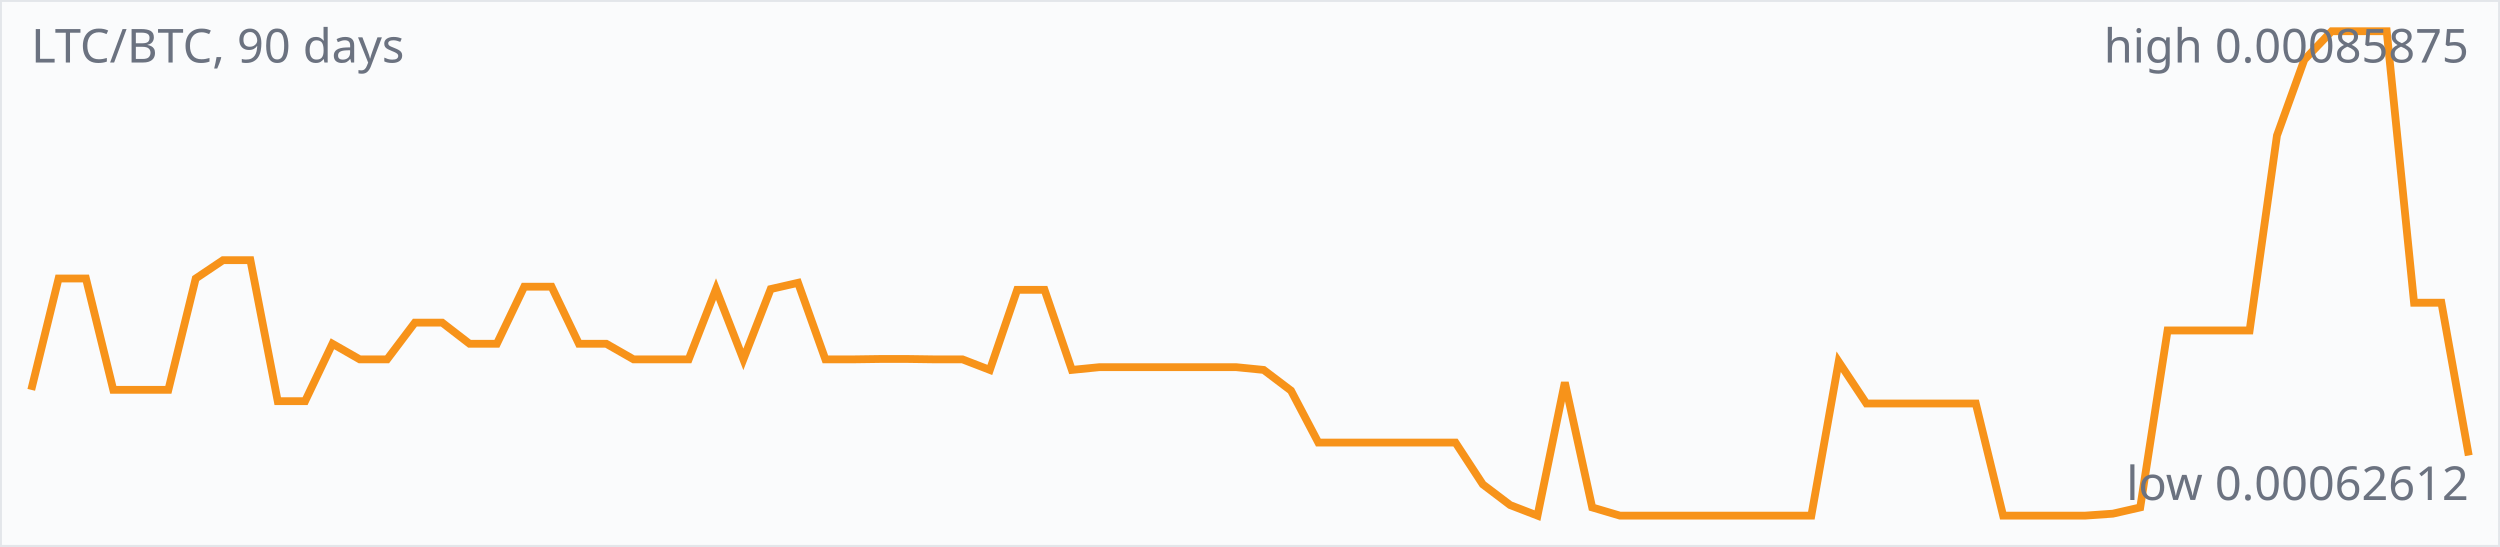
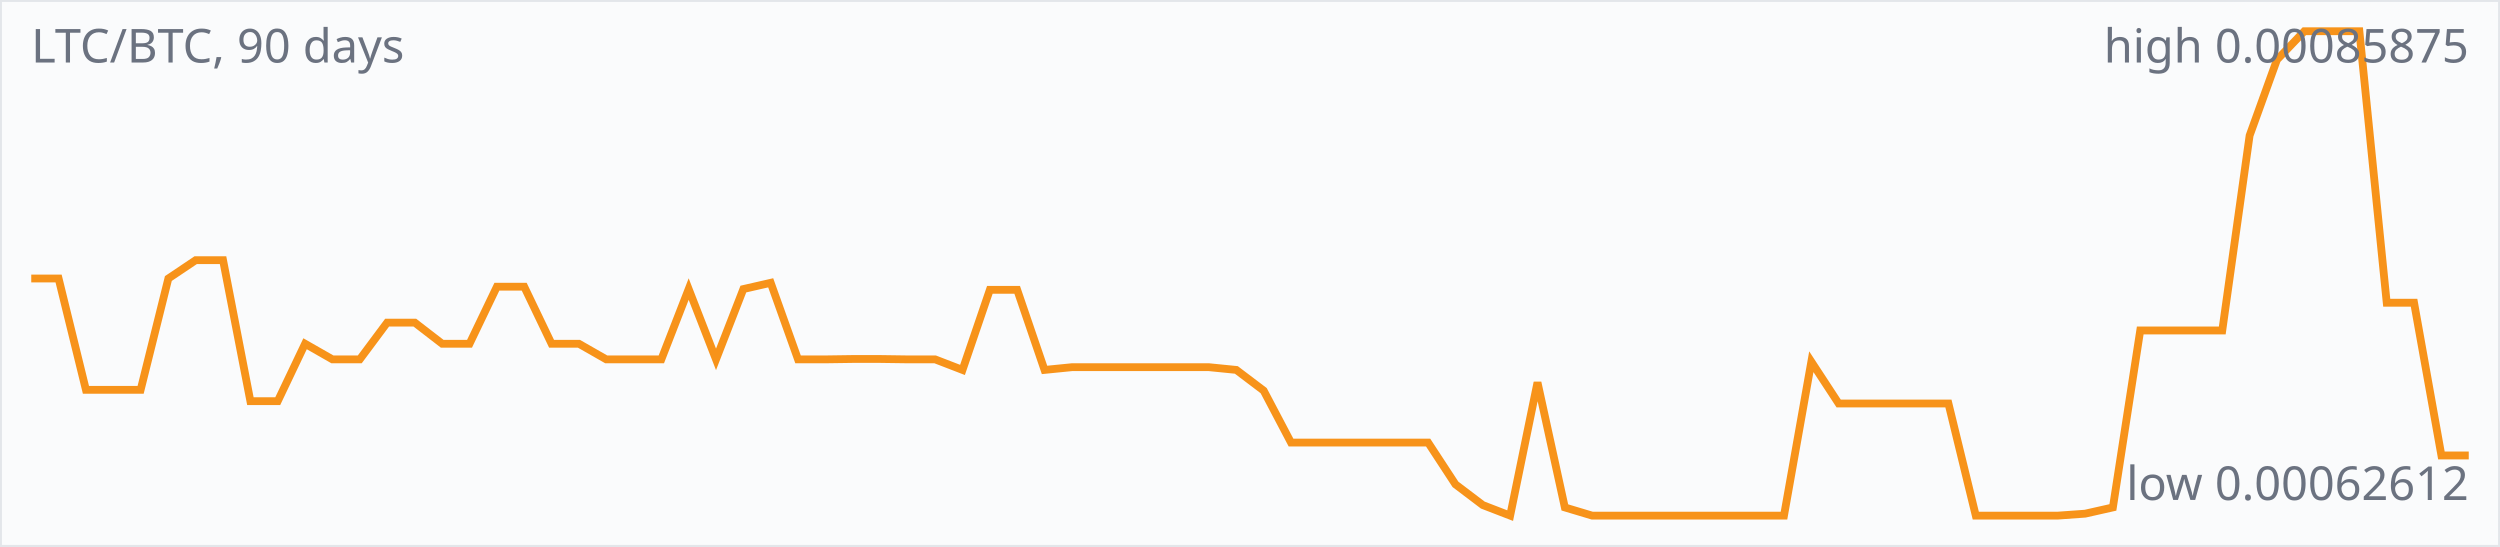
<svg xmlns="http://www.w3.org/2000/svg" viewBox="0 0 640 140" width="640" height="140" font-family="sans-serif">
  <rect x="0" y="0" width="640" height="140" fill="#fafbfc" stroke="#e3e6ea" />
-   <polyline fill="none" stroke="#f7931a" stroke-width="2" points="8.0,99.8 15.0,71.3 22.0,71.3 29.0,99.8 36.0,99.8 43.1,99.8 50.1,71.3 57.1,66.6 64.1,66.6 71.1,102.7 78.1,102.7 85.1,88.0 92.1,92.0 99.1,92.0 106.2,82.6 113.2,82.6 120.2,88.0 127.2,88.0 134.2,73.4 141.2,73.4 148.2,88.0 155.2,88.0 162.2,92.0 169.3,92.0 176.3,92.0 183.3,74.0 190.3,92.0 197.3,74.0 204.3,72.4 211.3,92.0 218.3,92.0 225.3,91.9 232.4,91.9 239.4,92.0 246.4,92.0 253.4,94.7 260.4,74.2 267.4,74.2 274.4,94.7 281.4,94.0 288.4,94.0 295.5,94.0 302.5,94.0 309.5,94.0 316.5,94.0 323.5,94.7 330.5,100.0 337.5,113.3 344.5,113.3 351.6,113.3 358.6,113.3 365.6,113.3 372.6,113.3 379.6,124.0 386.6,129.3 393.6,132.0 400.6,97.9 407.6,129.9 414.7,132.0 421.7,132.0 428.7,132.0 435.7,132.0 442.7,132.0 449.7,132.0 456.7,132.0 463.7,132.0 470.7,92.6 477.8,103.3 484.8,103.3 491.8,103.3 498.8,103.3 505.8,103.3 512.8,132.0 519.8,132.0 526.8,132.0 533.8,132.0 540.9,131.5 547.9,129.9 554.9,84.6 561.9,84.6 568.9,84.6 575.9,84.6 582.9,34.7 589.9,15.3 596.9,8.0 604.0,8.0 611.0,8.0 618.0,77.5 625.0,77.5 632.0,116.6" />
+   <polyline fill="none" stroke="#f7931a" stroke-width="2" points="8.0,71.3 15.0,71.3 22.0,99.8 29.0,99.8 36.0,99.8 43.1,71.3 50.1,66.6 57.1,66.6 64.1,102.7 71.1,102.7 78.1,88.0 85.1,92.0 92.1,92.0 99.1,82.6 106.2,82.6 113.2,88.0 120.2,88.0 127.2,73.4 134.2,73.4 141.2,88.0 148.2,88.0 155.2,92.0 162.2,92.0 169.3,92.0 176.3,74.0 183.3,92.0 190.3,74.0 197.3,72.4 204.3,92.0 211.3,92.0 218.3,91.9 225.3,91.9 232.4,92.0 239.4,92.0 246.4,94.7 253.4,74.2 260.4,74.2 267.4,94.7 274.4,94.0 281.4,94.0 288.4,94.0 295.5,94.0 302.5,94.0 309.5,94.0 316.5,94.7 323.5,100.0 330.5,113.3 337.5,113.3 344.5,113.3 351.6,113.3 358.6,113.3 365.6,113.3 372.6,124.0 379.6,129.3 386.6,132.0 393.6,97.9 400.6,129.9 407.6,132.0 414.7,132.0 421.7,132.0 428.7,132.0 435.7,132.0 442.7,132.0 449.7,132.0 456.7,132.0 463.7,92.6 470.7,103.3 477.8,103.3 484.8,103.3 491.8,103.3 498.8,103.3 505.8,132.0 512.8,132.0 519.8,132.0 526.8,132.0 533.8,131.5 540.9,129.9 547.9,84.6 554.9,84.6 561.9,84.6 568.9,84.6 575.9,34.7 582.9,15.3 589.9,8.0 596.9,8.0 604.0,8.0 611.0,77.5 618.0,77.5 625.0,116.6 632.0,116.6" />
  <text x="8" y="16" font-size="12" fill="#6b7280">LTC/BTC, 90 days</text>
  <text x="632" y="16" text-anchor="end" font-size="12" fill="#6b7280">high 0.00085875</text>
  <text x="632" y="128" text-anchor="end" font-size="12" fill="#6b7280">low 0.00062612</text>
</svg>
